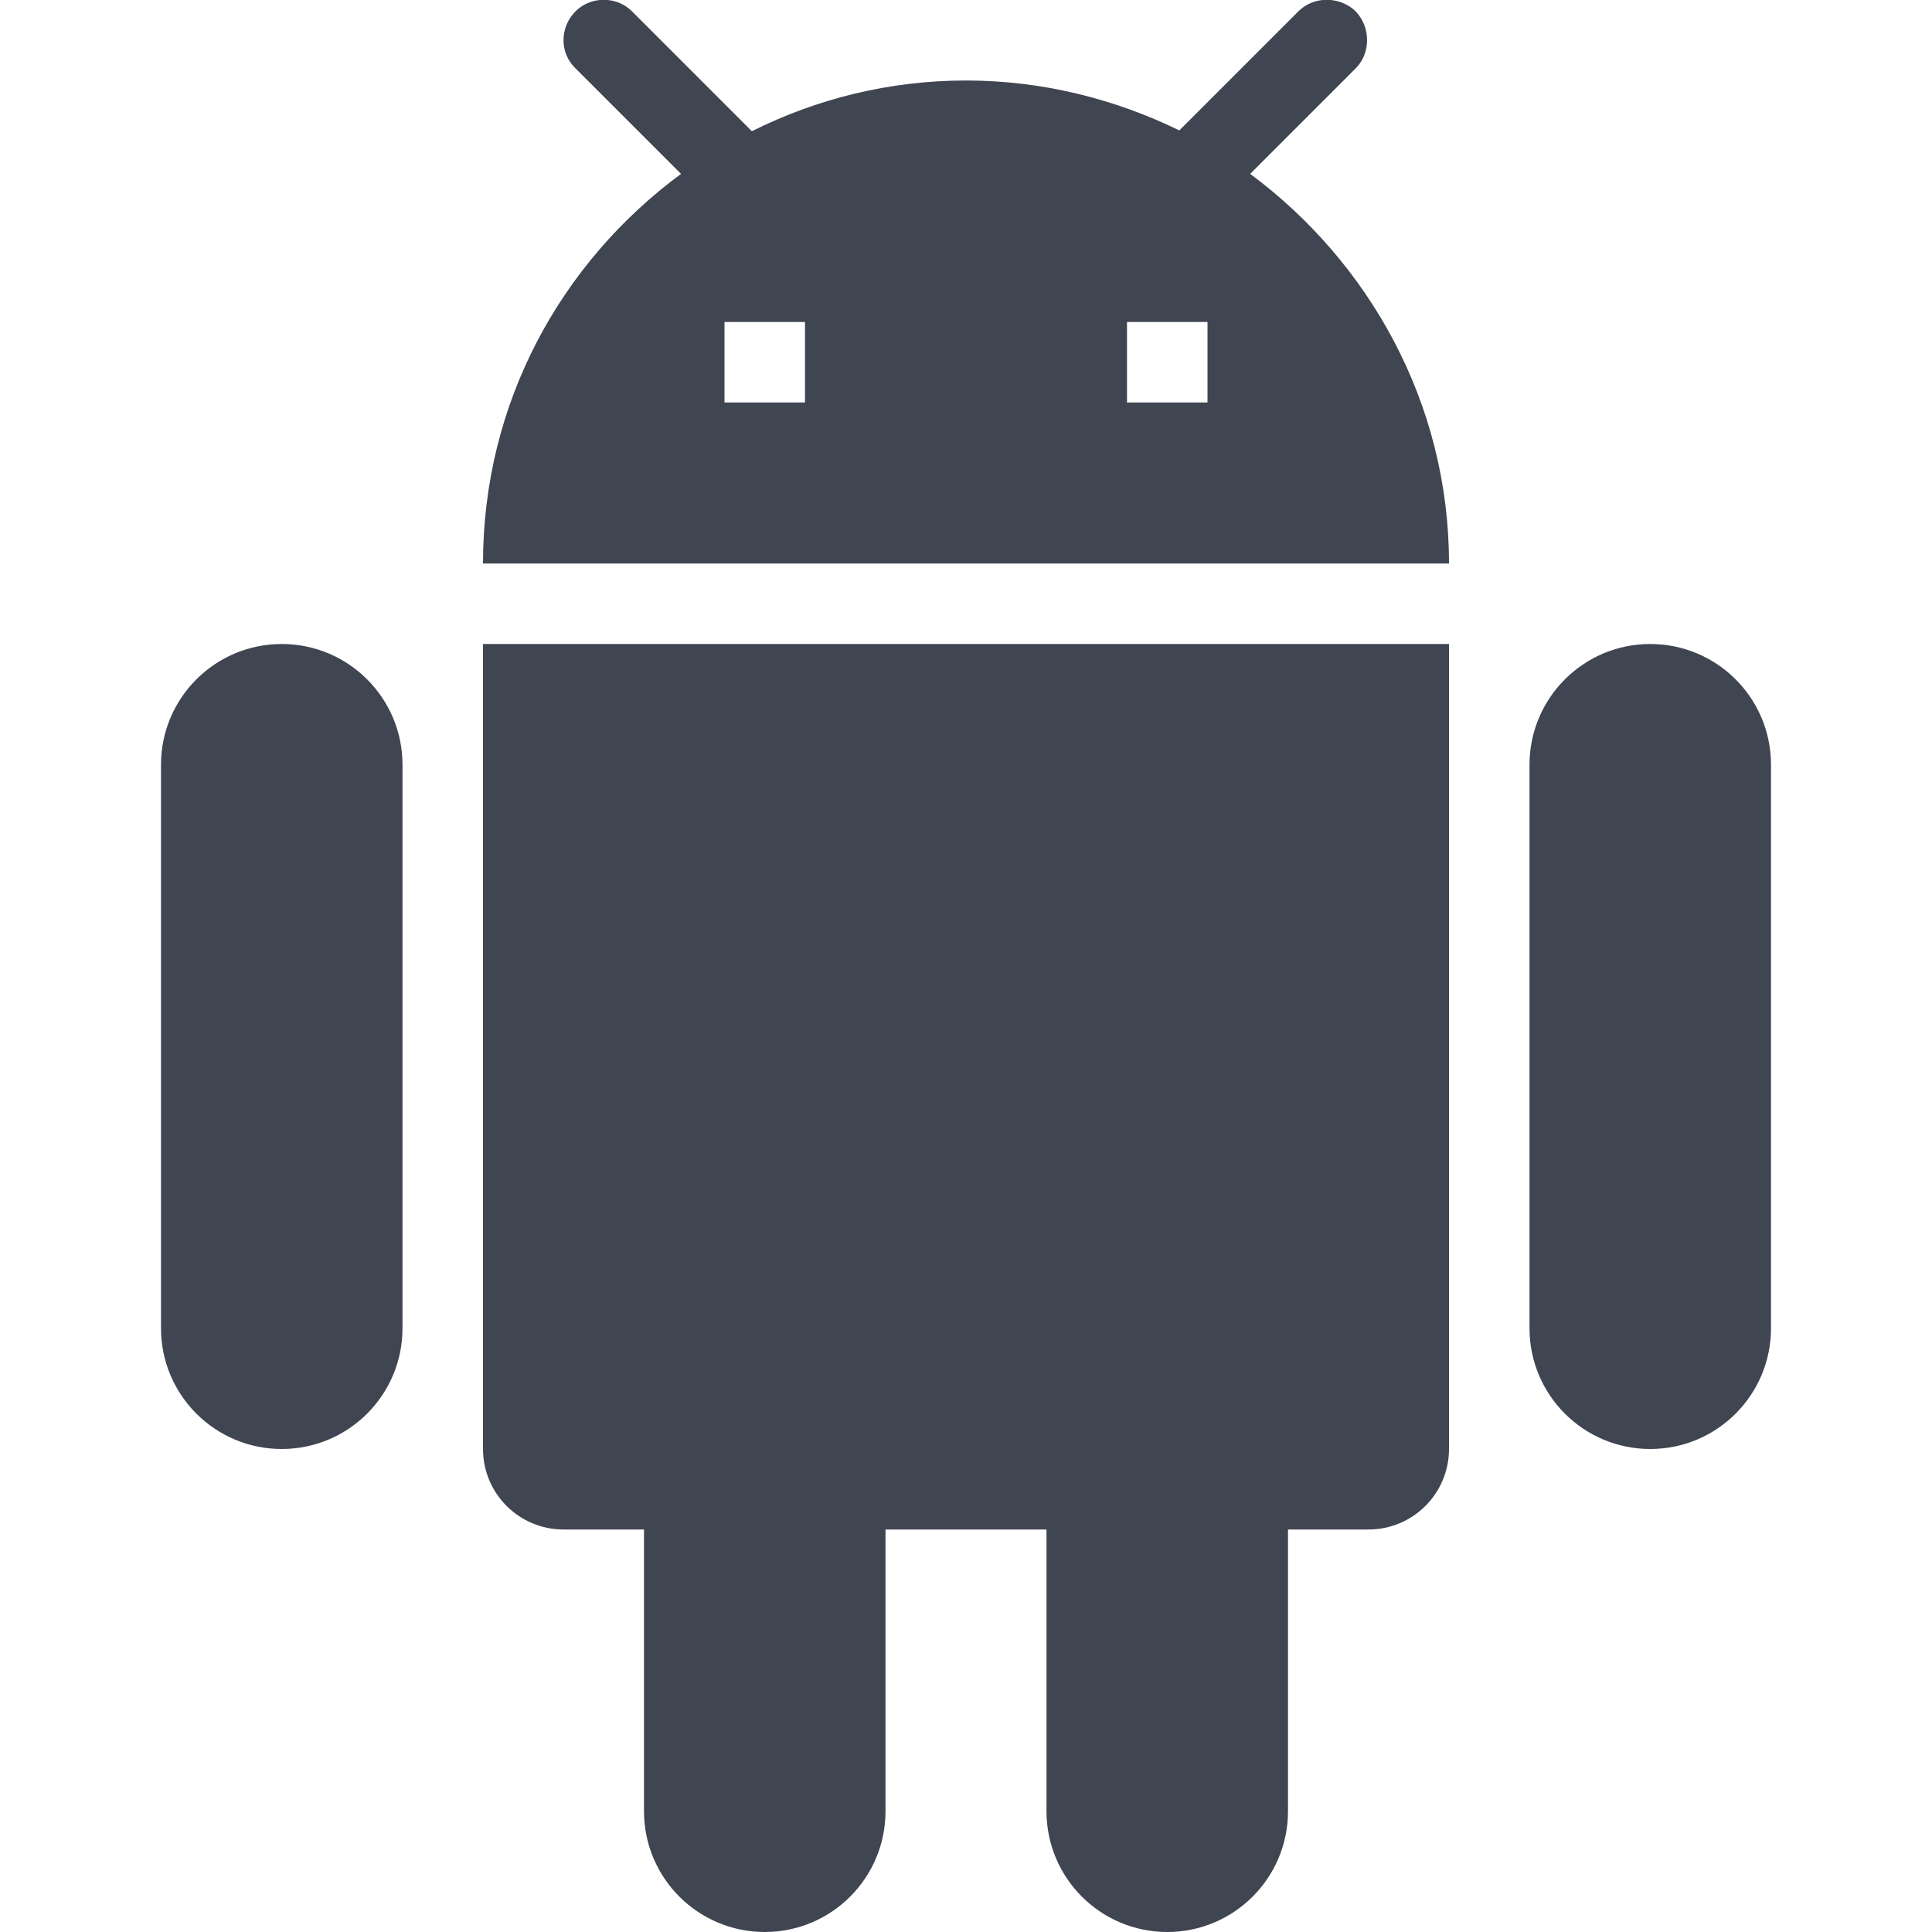
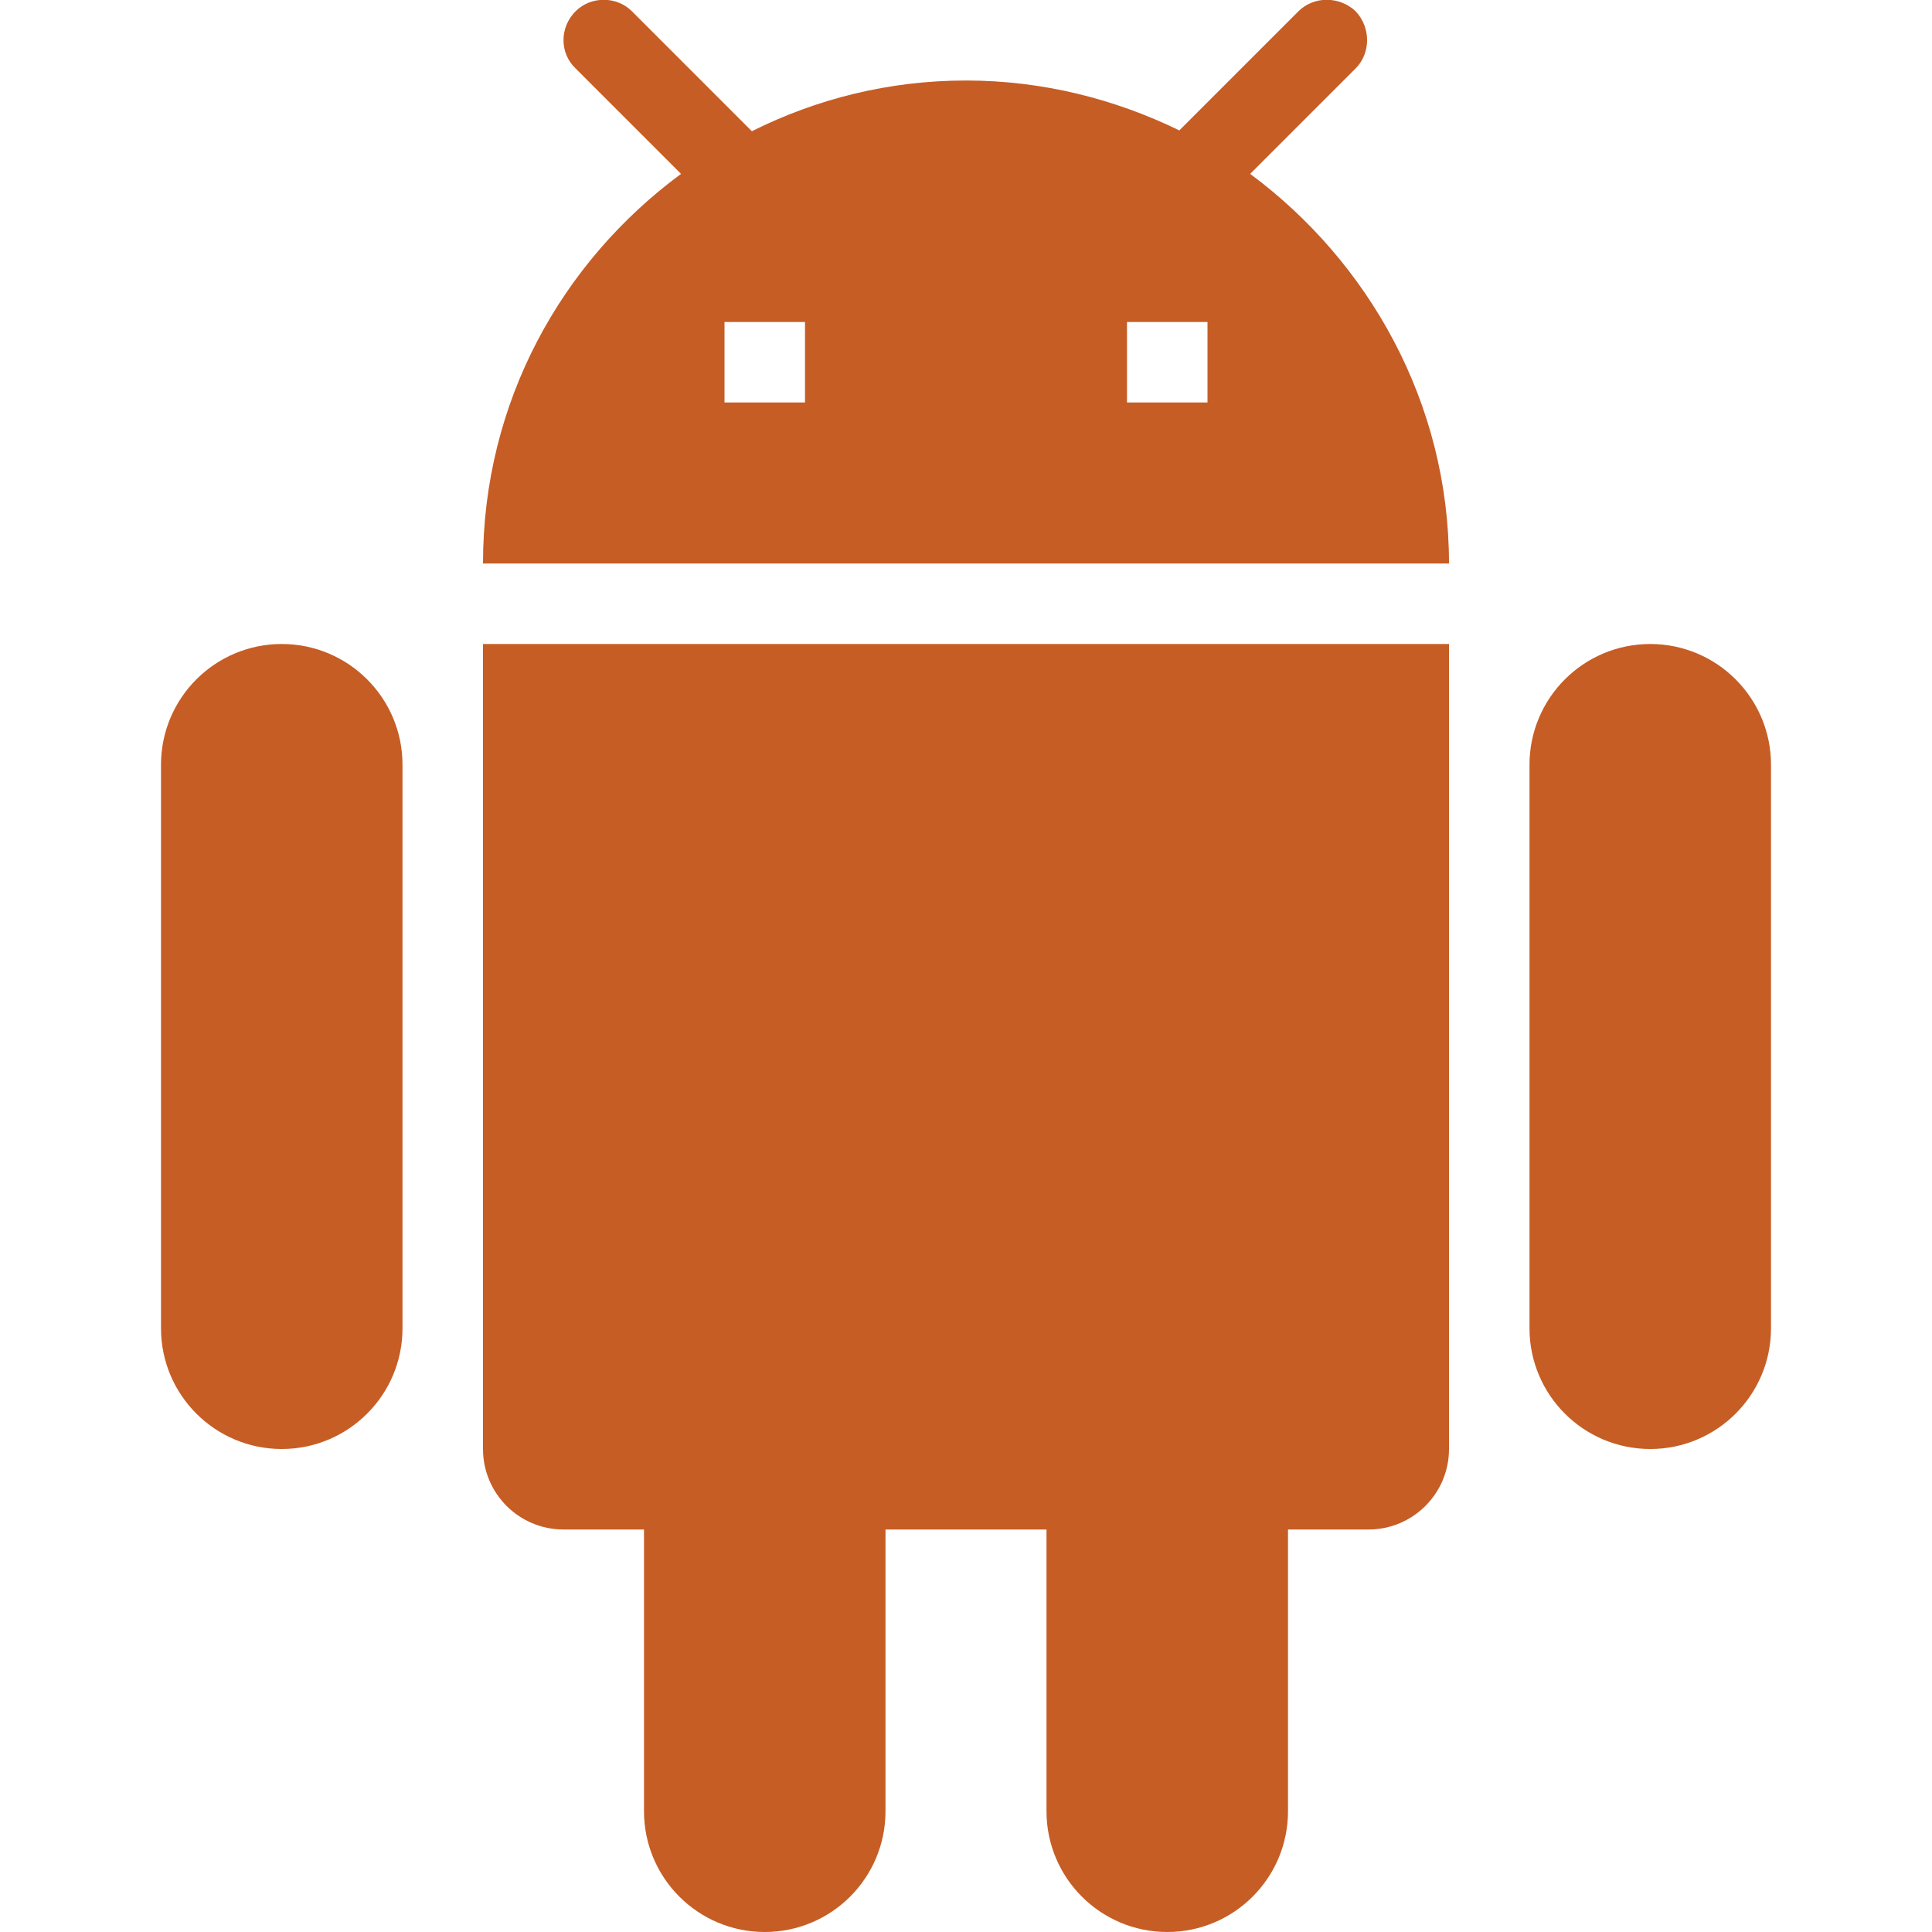
<svg xmlns="http://www.w3.org/2000/svg" version="1.1" width="24" height="24" viewBox="0 0 24 24">
-   <path style="fill: #404552" d="M15,5H14V4H15M10,5H9V4H10M15.53,2.16L16.84,0.85C17.03,0.66 17.03,0.34 16.84,0.14C16.64,-0.05 16.32,-0.05 16.13,0.14L14.65,1.62C13.85,1.23 12.95,1 12,1C11.04,1 10.14,1.23 9.34,1.63L7.85,0.14C7.66,-0.05 7.34,-0.05 7.15,0.14C6.95,0.34 6.95,0.66 7.15,0.85L8.46,2.16C6.97,3.26 6,5 6,7H18C18,5 17,3.25 15.53,2.16M20.5,8A1.5,1.5 0 0,0 19,9.5V16.5A1.5,1.5 0 0,0 20.5,18A1.5,1.5 0 0,0 22,16.5V9.5A1.5,1.5 0 0,0 20.5,8M3.5,8A1.5,1.5 0 0,0 2,9.5V16.5A1.5,1.5 0 0,0 3.5,18A1.5,1.5 0 0,0 5,16.5V9.5A1.5,1.5 0 0,0 3.5,8M6,18A1,1 0 0,0 7,19H8V22.5A1.5,1.5 0 0,0 9.5,24A1.5,1.5 0 0,0 11,22.5V19H13V22.5A1.5,1.5 0 0,0 14.5,24A1.5,1.5 0 0,0 16,22.5V19H17A1,1 0 0,0 18,18V8H6V18Z" />
+   <path style="fill: #C65D25" d="M15,5H14V4H15M10,5H9V4H10M15.53,2.16L16.84,0.85C17.03,0.66 17.03,0.34 16.84,0.14C16.64,-0.05 16.32,-0.05 16.13,0.14L14.65,1.62C13.85,1.23 12.95,1 12,1C11.04,1 10.14,1.23 9.34,1.63L7.85,0.14C7.66,-0.05 7.34,-0.05 7.15,0.14C6.95,0.34 6.95,0.66 7.15,0.85L8.46,2.16C6.97,3.26 6,5 6,7H18C18,5 17,3.25 15.53,2.16M20.5,8A1.5,1.5 0 0,0 19,9.5V16.5A1.5,1.5 0 0,0 20.5,18A1.5,1.5 0 0,0 22,16.5V9.5A1.5,1.5 0 0,0 20.5,8M3.5,8A1.5,1.5 0 0,0 2,9.5V16.5A1.5,1.5 0 0,0 3.5,18A1.5,1.5 0 0,0 5,16.5V9.5A1.5,1.5 0 0,0 3.5,8M6,18A1,1 0 0,0 7,19H8V22.5A1.5,1.5 0 0,0 9.5,24A1.5,1.5 0 0,0 11,22.5V19H13V22.5A1.5,1.5 0 0,0 14.5,24A1.5,1.5 0 0,0 16,22.5V19H17A1,1 0 0,0 18,18V8H6V18Z" />
</svg>
